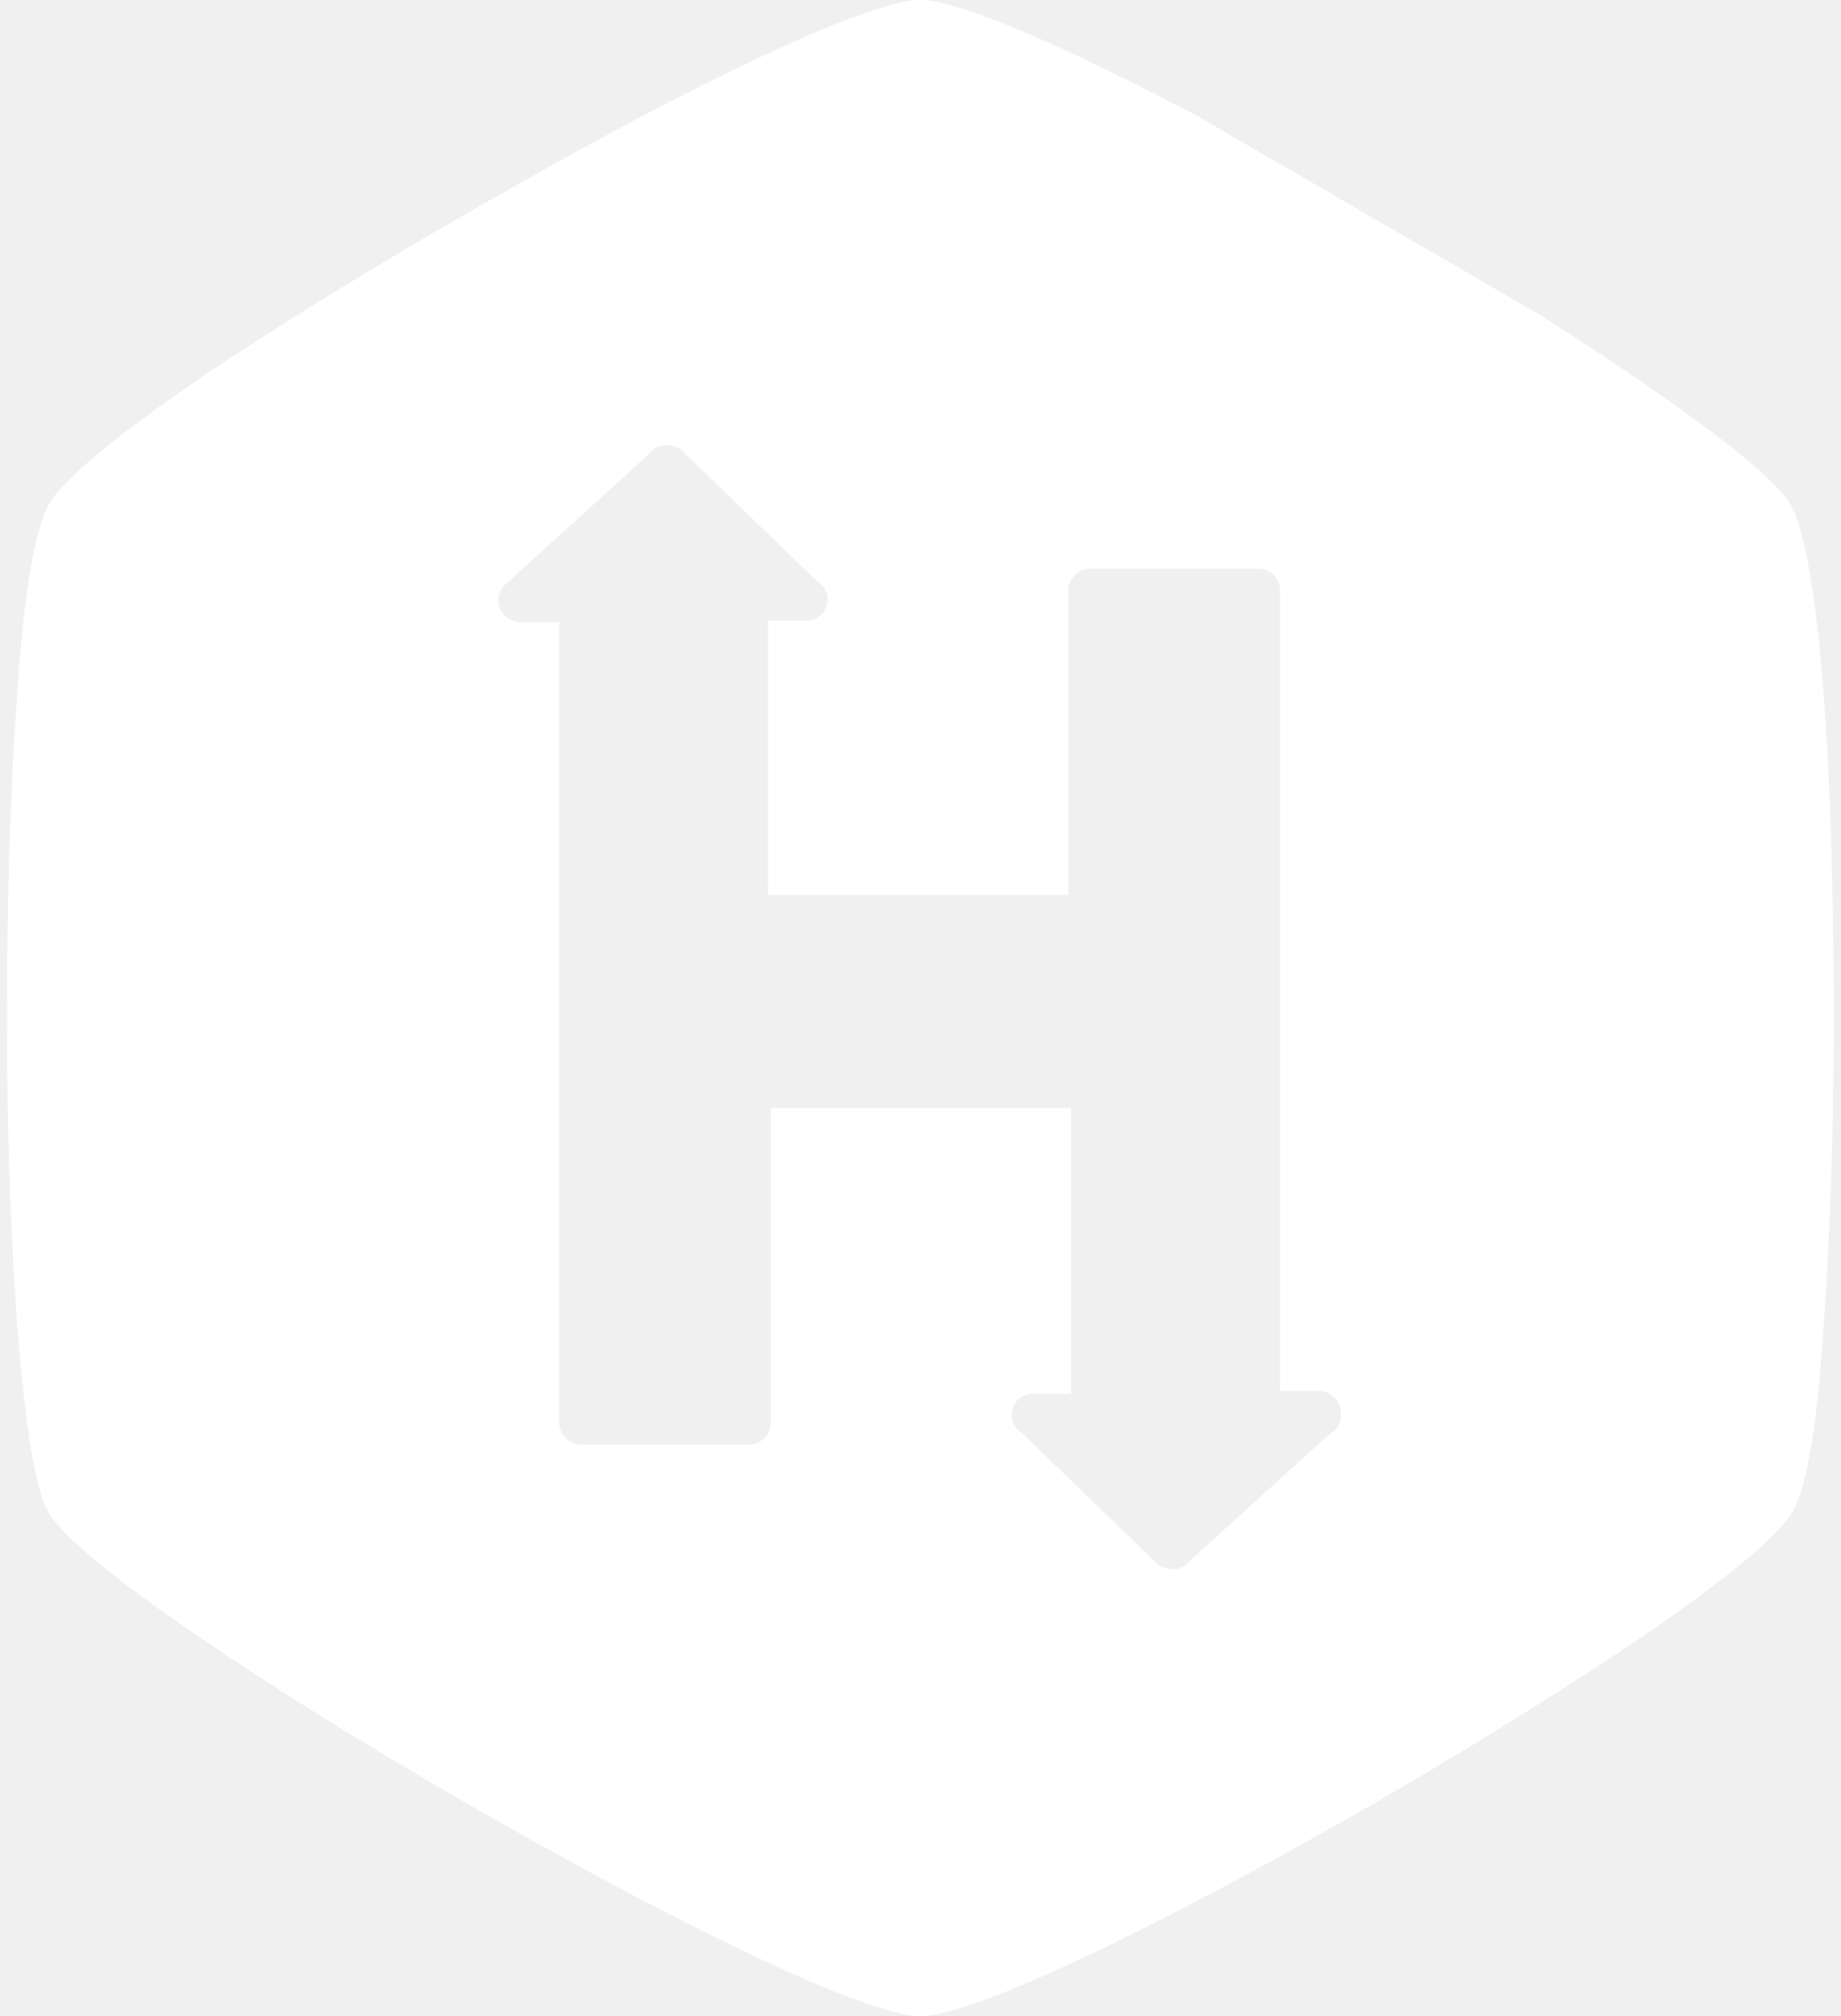
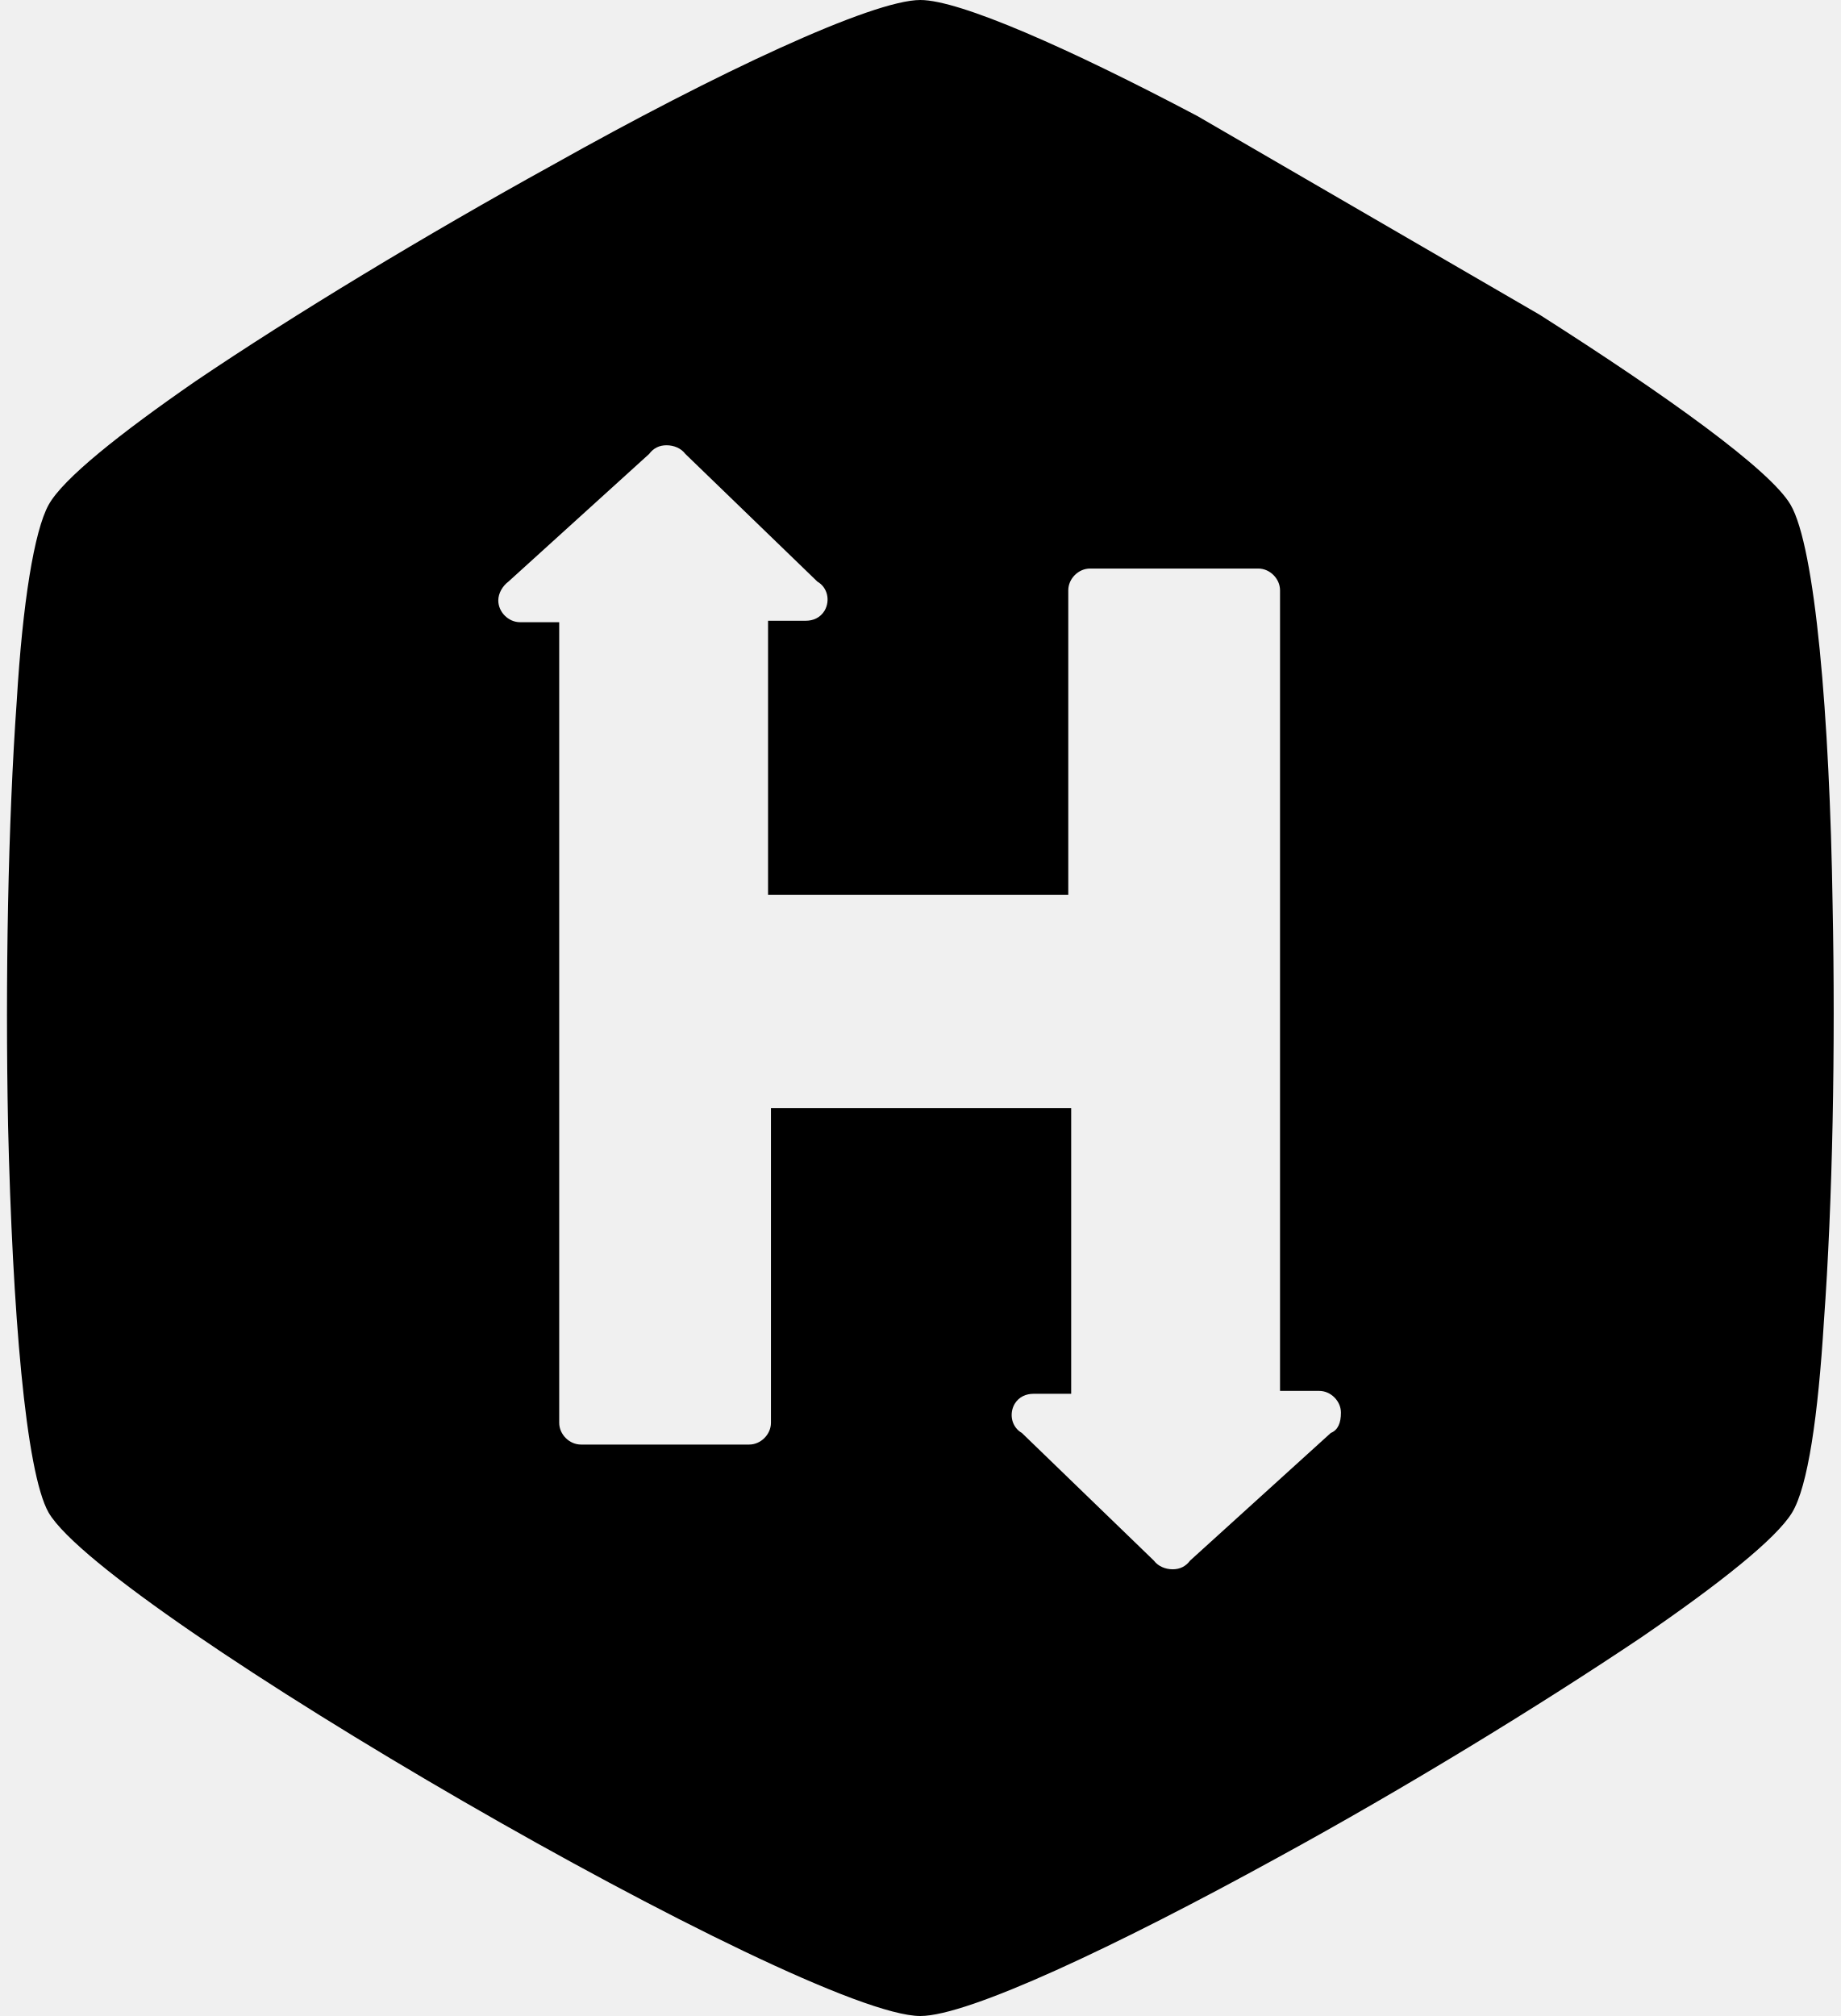
<svg xmlns="http://www.w3.org/2000/svg" version="1.1" id="Layer_1" x="0px" y="0px" width="42px" height="46px" viewBox="0 0 126 139" style="enable-background:new 0 0 126 139;" xml:space="preserve">
-   <style type="text/css">
- 	.st0{fill:#FFFFFF;fill-opacity:0.0;}
- 	.st1{fill:url(#SVGID_1_);}
- </style>
-   <rect x="29.6" y="24.4" class="st0" width="66.9" height="90.3" />
-   <g id="Layer_2">
-     <g id="Layer_1-2">
-       <linearGradient id="SVGID_1_" gradientUnits="userSpaceOnUse" x1="63.001" y1="1" x2="63.001" y2="140" gradientTransform="matrix(1 0 0 -1 0 140)">
-         <stop offset="0" style="stop-color:white" />
-         <stop offset="1" style="stop-color:white" />
-       </linearGradient>
-       <path class="st1" d="M125.9,62.4L125.9,62.4c-0.2-13-1.2-24.7-2.9-27.6c-1.4-2.4-8.5-7.5-17.3-13.1L82.1,8C73.2,3.3,65.7,0,63,0    c-3.3,0-14,5-25.4,11.4C28.9,16.2,19.8,21.7,13,26.3C7.8,29.9,3.9,33,2.9,34.8s-1.8,6.8-2.2,13.5l0,0c-0.6,8.4-0.8,19.3-0.6,29.3    c0.3,12.7,1.2,23.9,2.8,26.7C6.9,111.1,55.1,139,63,139c3.3,0,13.5-4.8,24.6-10.9c8.8-4.8,18.1-10.5,25.1-15.2l0,0    c5.4-3.7,9.3-6.8,10.4-8.6s1.8-6.7,2.2-13.2l0,0C125.9,82.9,126.1,72.2,125.9,62.4z M91.3,98.8l-9.7,8.8c-0.3,0.4-0.7,0.6-1.2,0.6    c-0.5,0-1-0.2-1.3-0.6L70,98.8c-0.7-0.4-0.9-1.3-0.5-2c0.3-0.5,0.8-0.7,1.3-0.7h2.6V76.4H52.7v21.7c0,0.8-0.7,1.5-1.5,1.5H39.6    c-0.8,0-1.5-0.7-1.5-1.5c0,0,0,0,0,0V42.9h-2.7c-0.8,0-1.5-0.7-1.5-1.5c0-0.5,0.3-1,0.7-1.3l9.7-8.8c0.3-0.4,0.7-0.6,1.2-0.6    c0.5,0,1,0.2,1.3,0.6l9.1,8.8c0.7,0.4,0.9,1.3,0.5,2c-0.3,0.5-0.8,0.7-1.3,0.7h-2.6v18.9h20.7v-21c0-0.8,0.7-1.5,1.5-1.5h11.6    c0.8,0,1.5,0.7,1.5,1.5c0,0,0,0,0,0v55.2h2.7c0.8,0,1.5,0.7,1.5,1.5C92,98.1,91.8,98.6,91.3,98.8z" />
-     </g>
-   </g>
+   <path d="M125.9,62.4L125.9,62.4c-0.2-13-1.2-24.7-2.9-27.6c-1.4-2.4-8.5-7.5-17.3-13.1L82.1,8C73.2,3.3,65.7,0,63,0    c-3.3,0-14,5-25.4,11.4C28.9,16.2,19.8,21.7,13,26.3C7.8,29.9,3.9,33,2.9,34.8s-1.8,6.8-2.2,13.5l0,0c-0.6,8.4-0.8,19.3-0.6,29.3    c0.3,12.7,1.2,23.9,2.8,26.7C6.9,111.1,55.1,139,63,139c3.3,0,13.5-4.8,24.6-10.9c8.8-4.8,18.1-10.5,25.1-15.2l0,0    c5.4-3.7,9.3-6.8,10.4-8.6s1.8-6.7,2.2-13.2l0,0C125.9,82.9,126.1,72.2,125.9,62.4z M91.3,98.8l-9.7,8.8c-0.3,0.4-0.7,0.6-1.2,0.6    c-0.5,0-1-0.2-1.3-0.6L70,98.8c-0.7-0.4-0.9-1.3-0.5-2c0.3-0.5,0.8-0.7,1.3-0.7h2.6V76.4H52.7v21.7c0,0.8-0.7,1.5-1.5,1.5H39.6    c-0.8,0-1.5-0.7-1.5-1.5c0,0,0,0,0,0V42.9h-2.7c-0.8,0-1.5-0.7-1.5-1.5c0-0.5,0.3-1,0.7-1.3l9.7-8.8c0.3-0.4,0.7-0.6,1.2-0.6    c0.5,0,1,0.2,1.3,0.6l9.1,8.8c0.7,0.4,0.9,1.3,0.5,2c-0.3,0.5-0.8,0.7-1.3,0.7h-2.6v18.9h20.7v-21c0-0.8,0.7-1.5,1.5-1.5h11.6    c0.8,0,1.5,0.7,1.5,1.5c0,0,0,0,0,0v55.2h2.7c0.8,0,1.5,0.7,1.5,1.5C92,98.1,91.8,98.6,91.3,98.8z" />
</svg>
